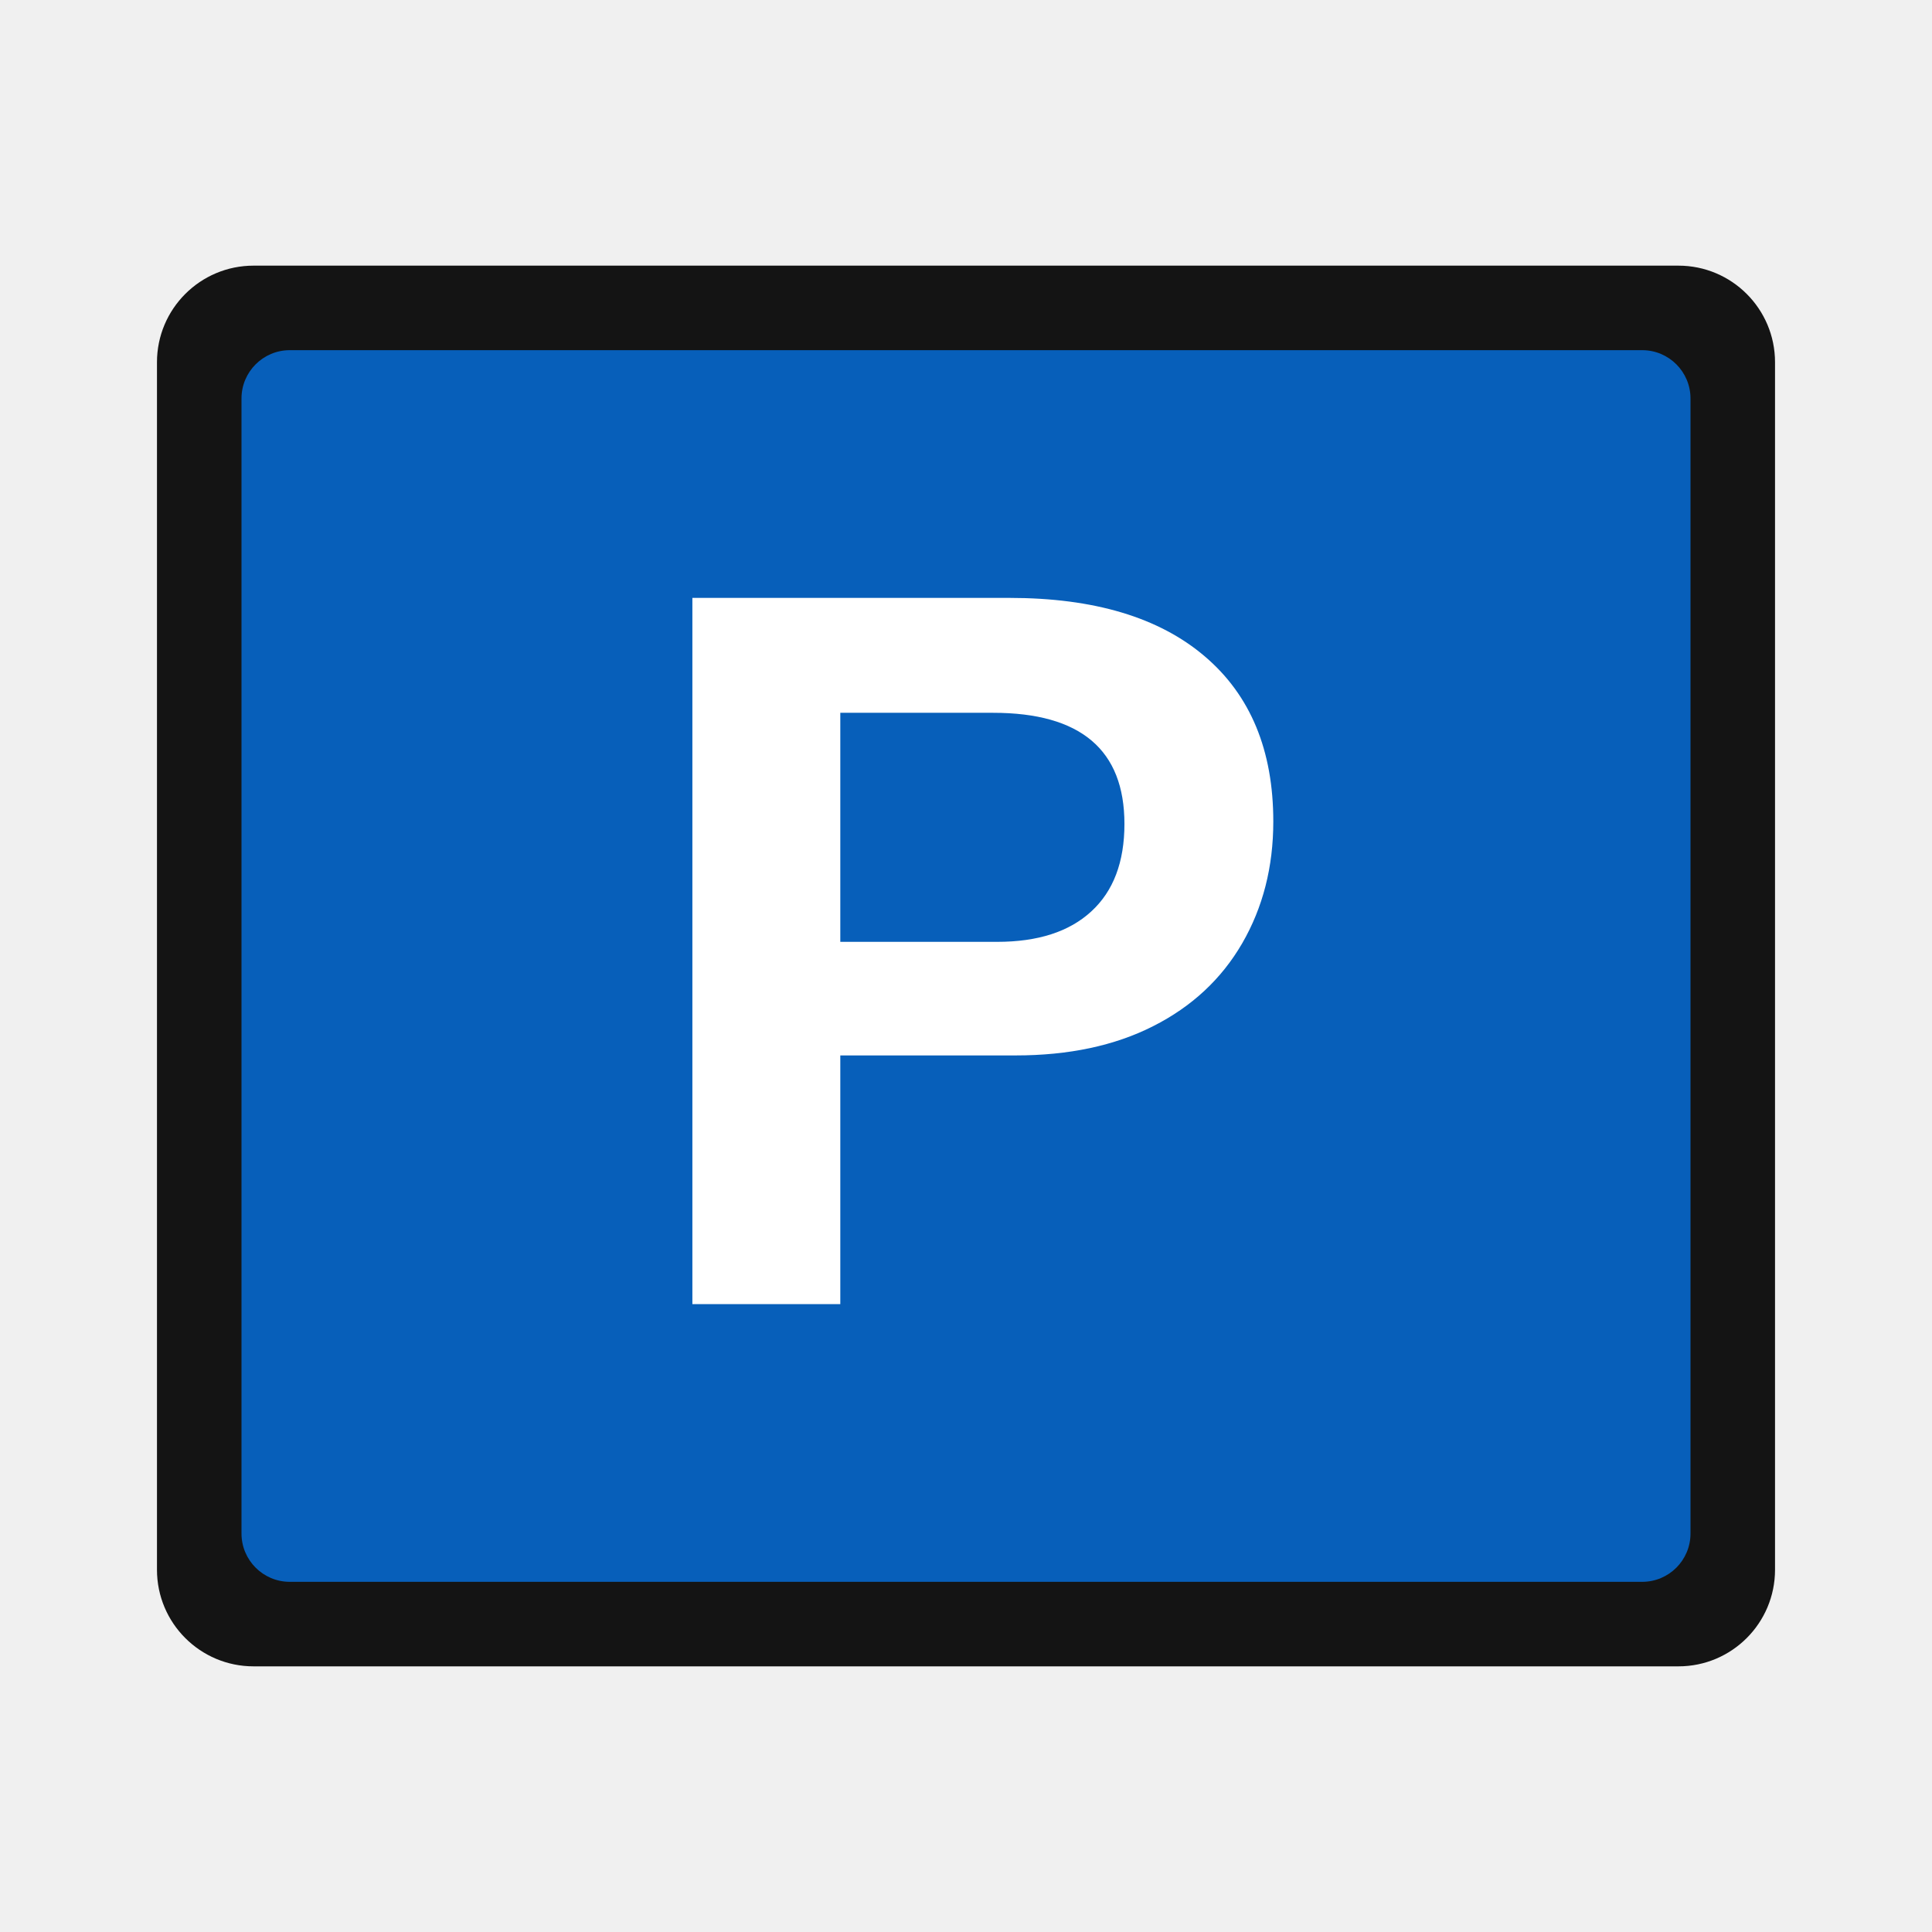
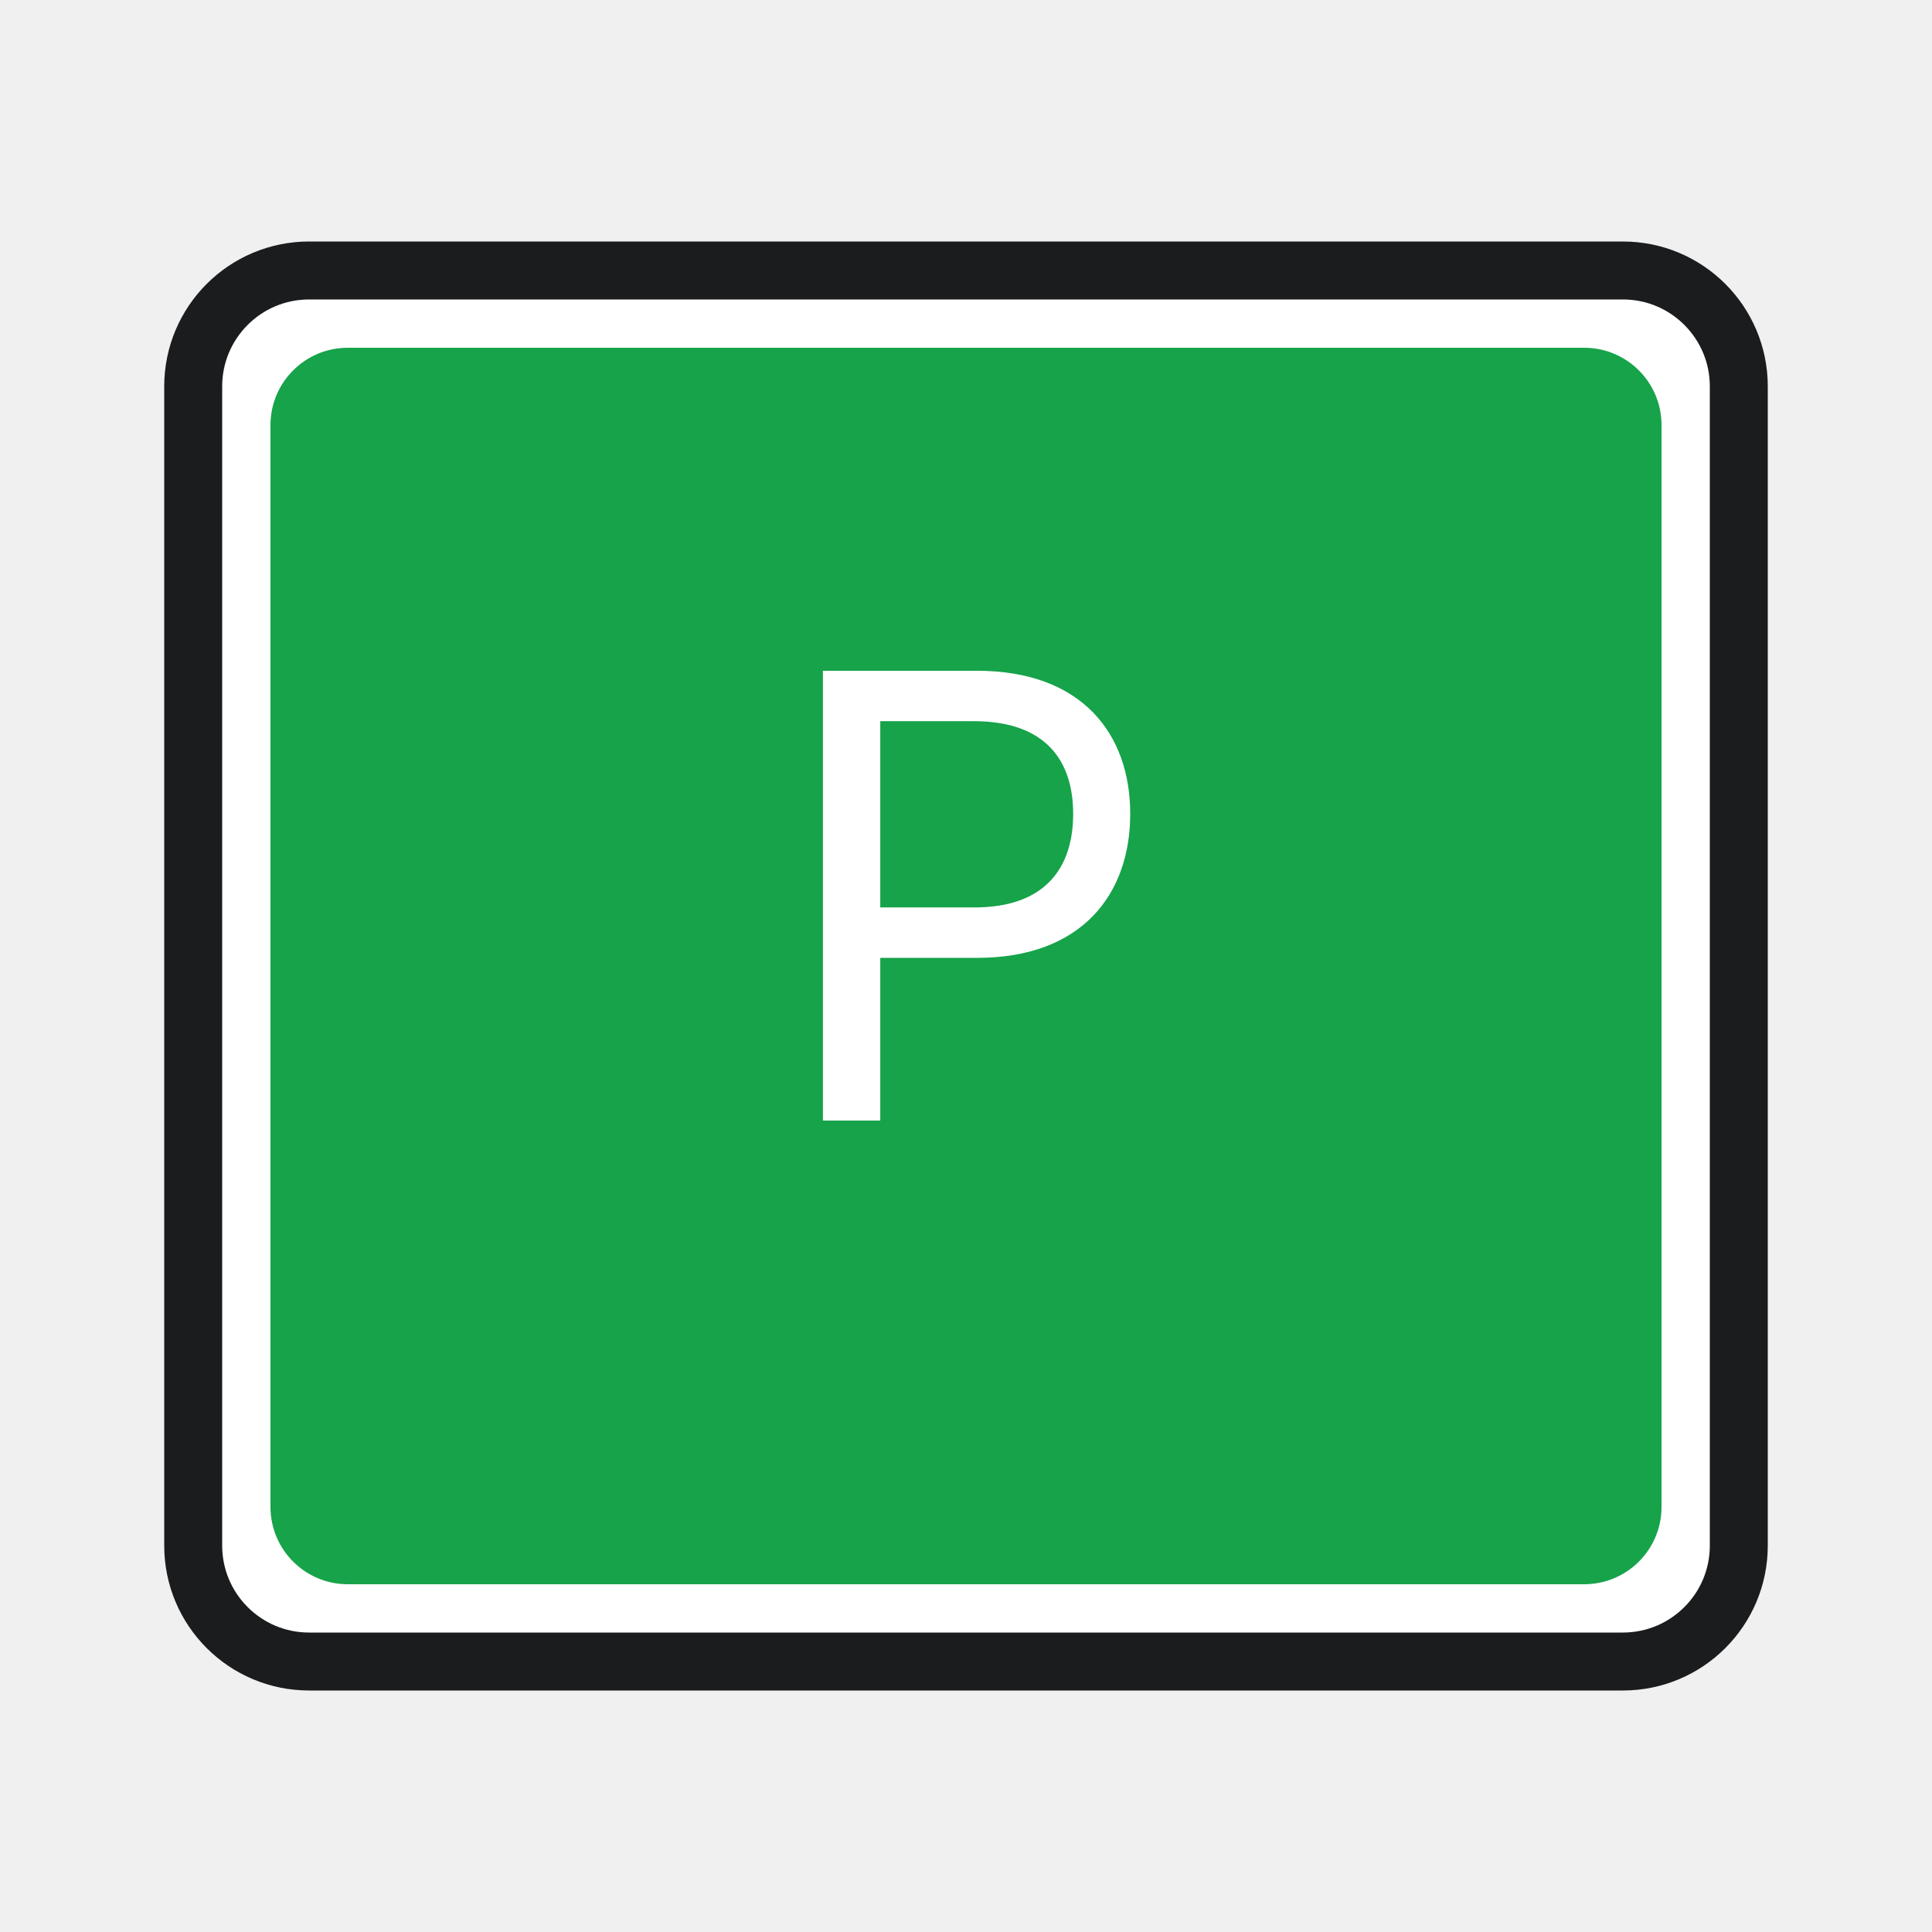
- <svg xmlns="http://www.w3.org/2000/svg" viewBox="0 0 160 160" role="img" aria-label="K53 parking road sign">
-   <rect x="13" y="22" width="134" height="116" rx="8" fill="#141414" />
-   <rect x="20" y="29" width="120" height="102" rx="4" fill="#075fba" />
-   <text x="80" y="108" text-anchor="middle" font-family="Arial,sans-serif" font-size="85" font-weight="800" fill="#fff">P</text>
+ <svg width="78" height="78" viewBox="0 0 100 100">
+   <rect x="10" y="14" width="80" height="72" rx="6" fill="#fff" stroke="#1a1c1e" stroke-width="3" />
+   <rect x="14" y="18" width="72" height="64" rx="4" fill="#16a34a" />
+   <text x="50" y="58" font-size="32" text-anchor="middle" fill="#fff" font-family="Inter,Arial">P</text>
</svg>
